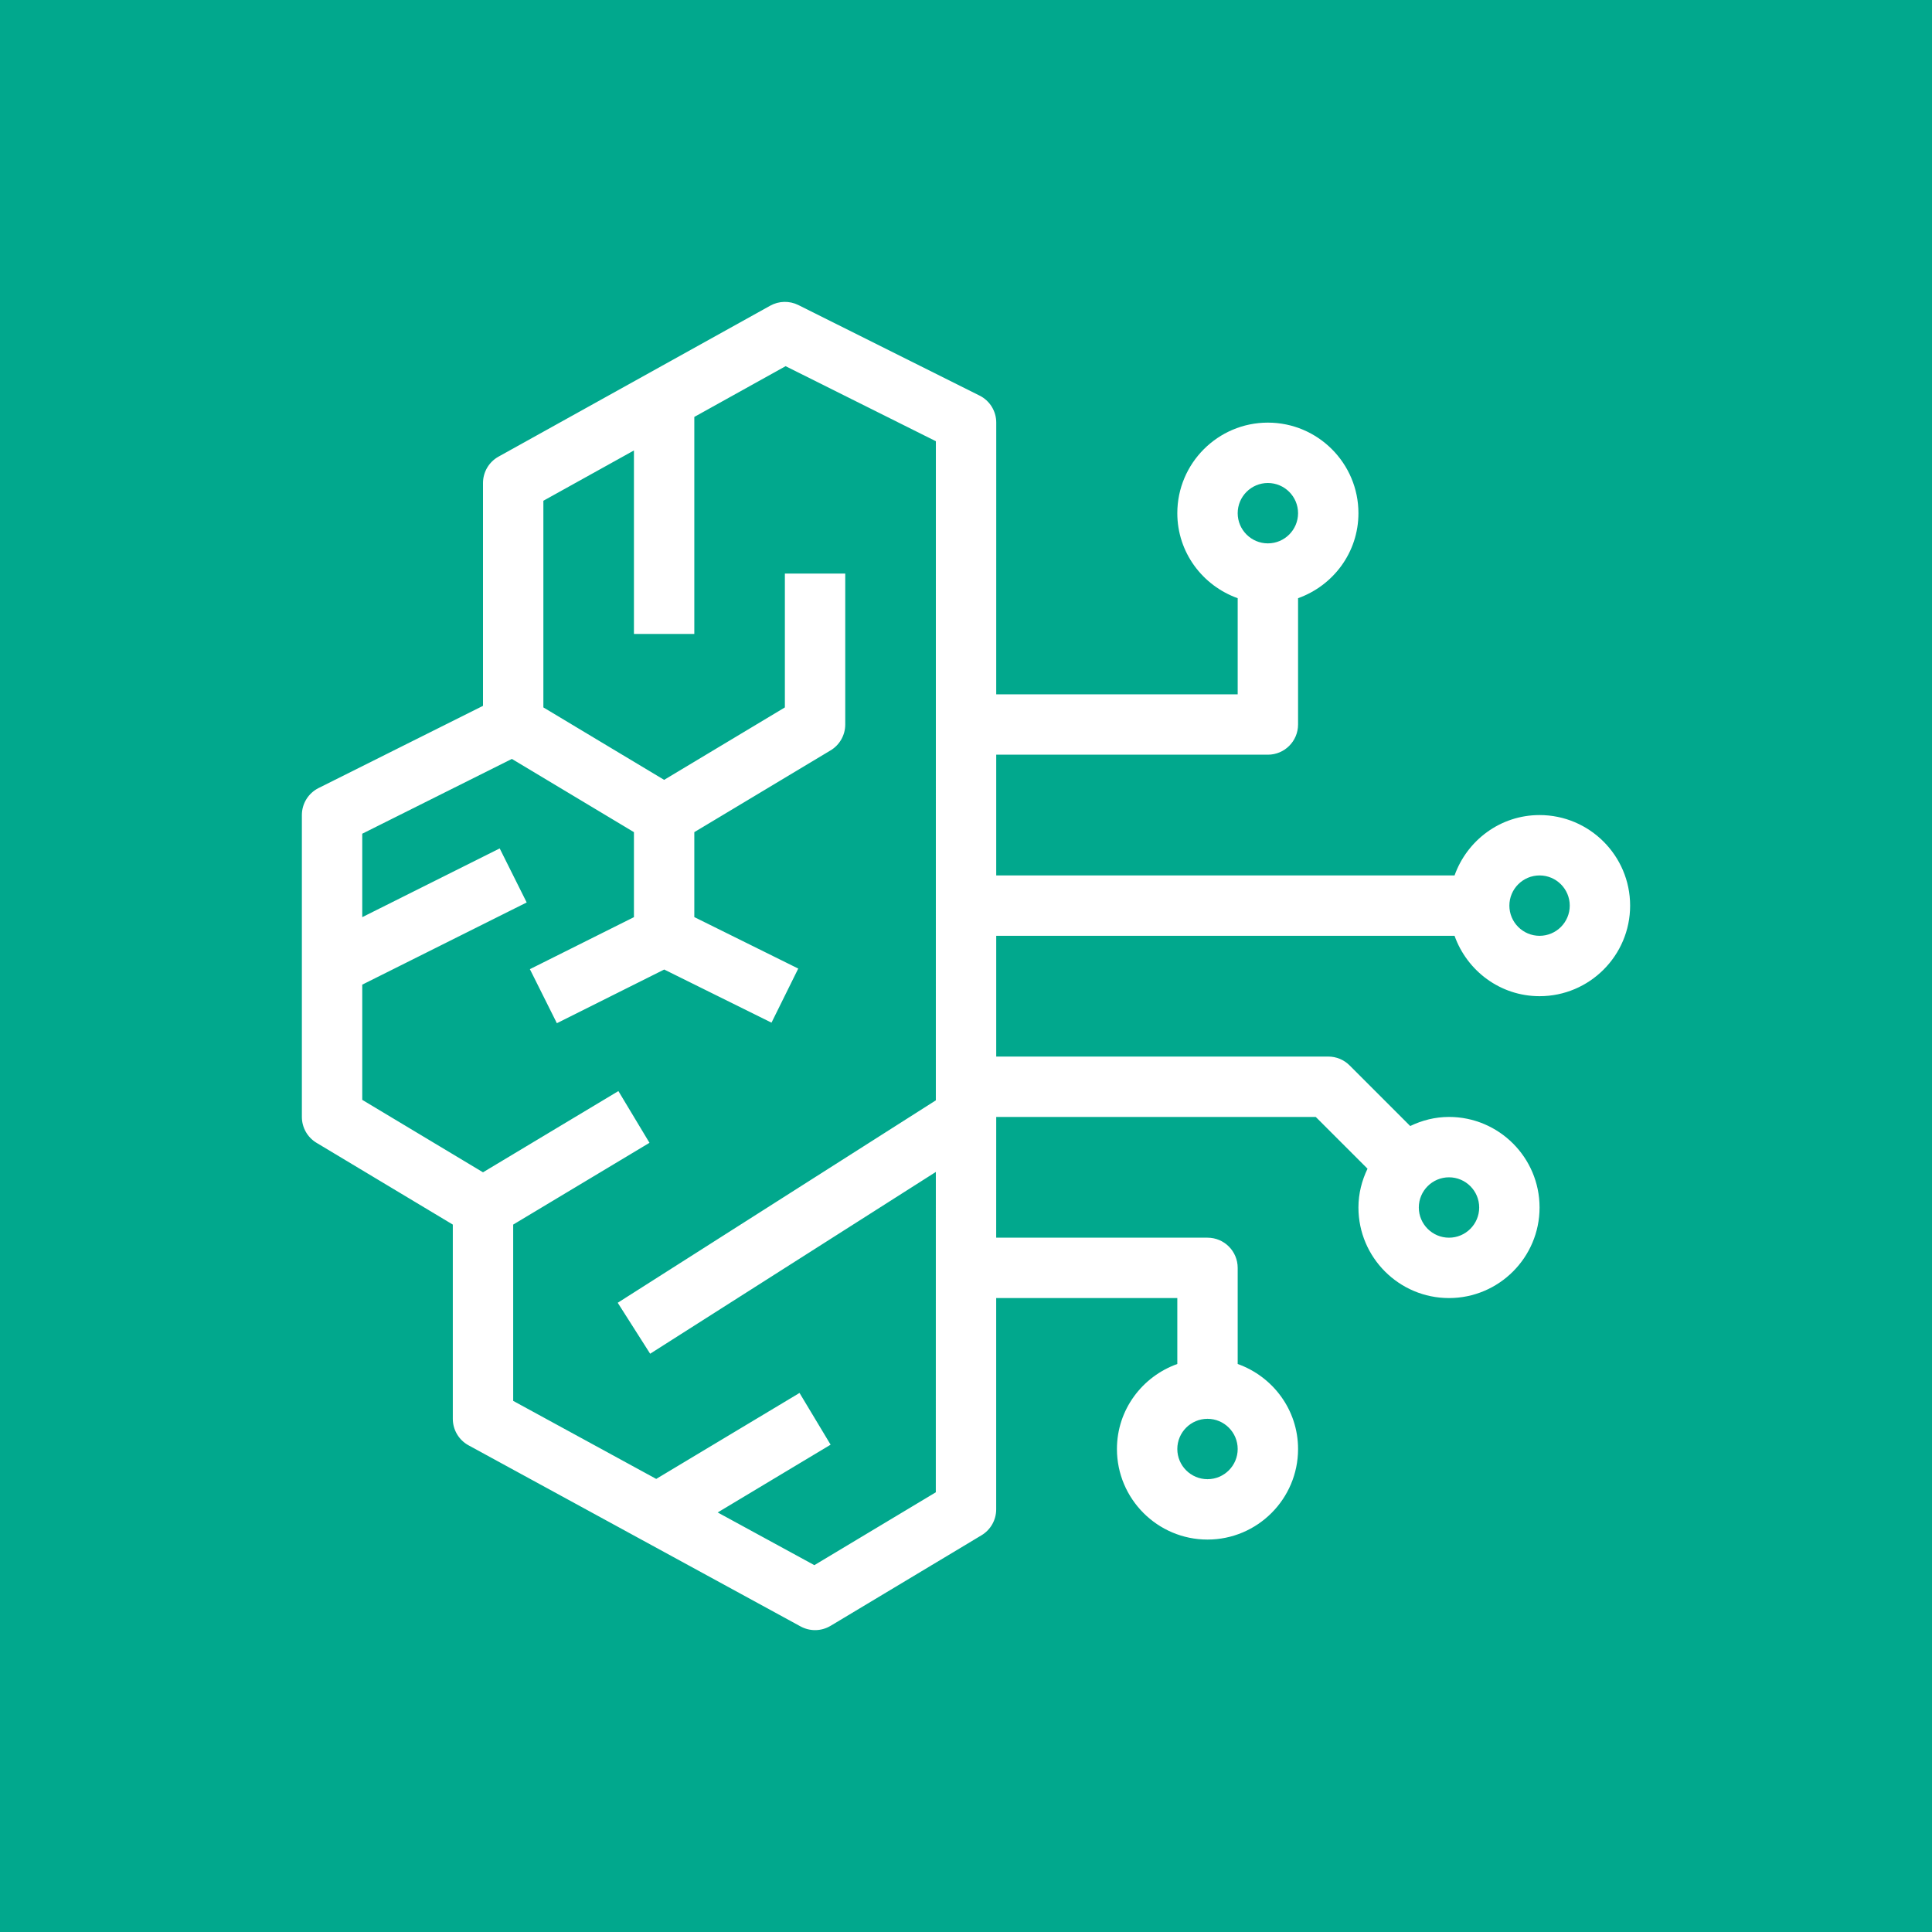
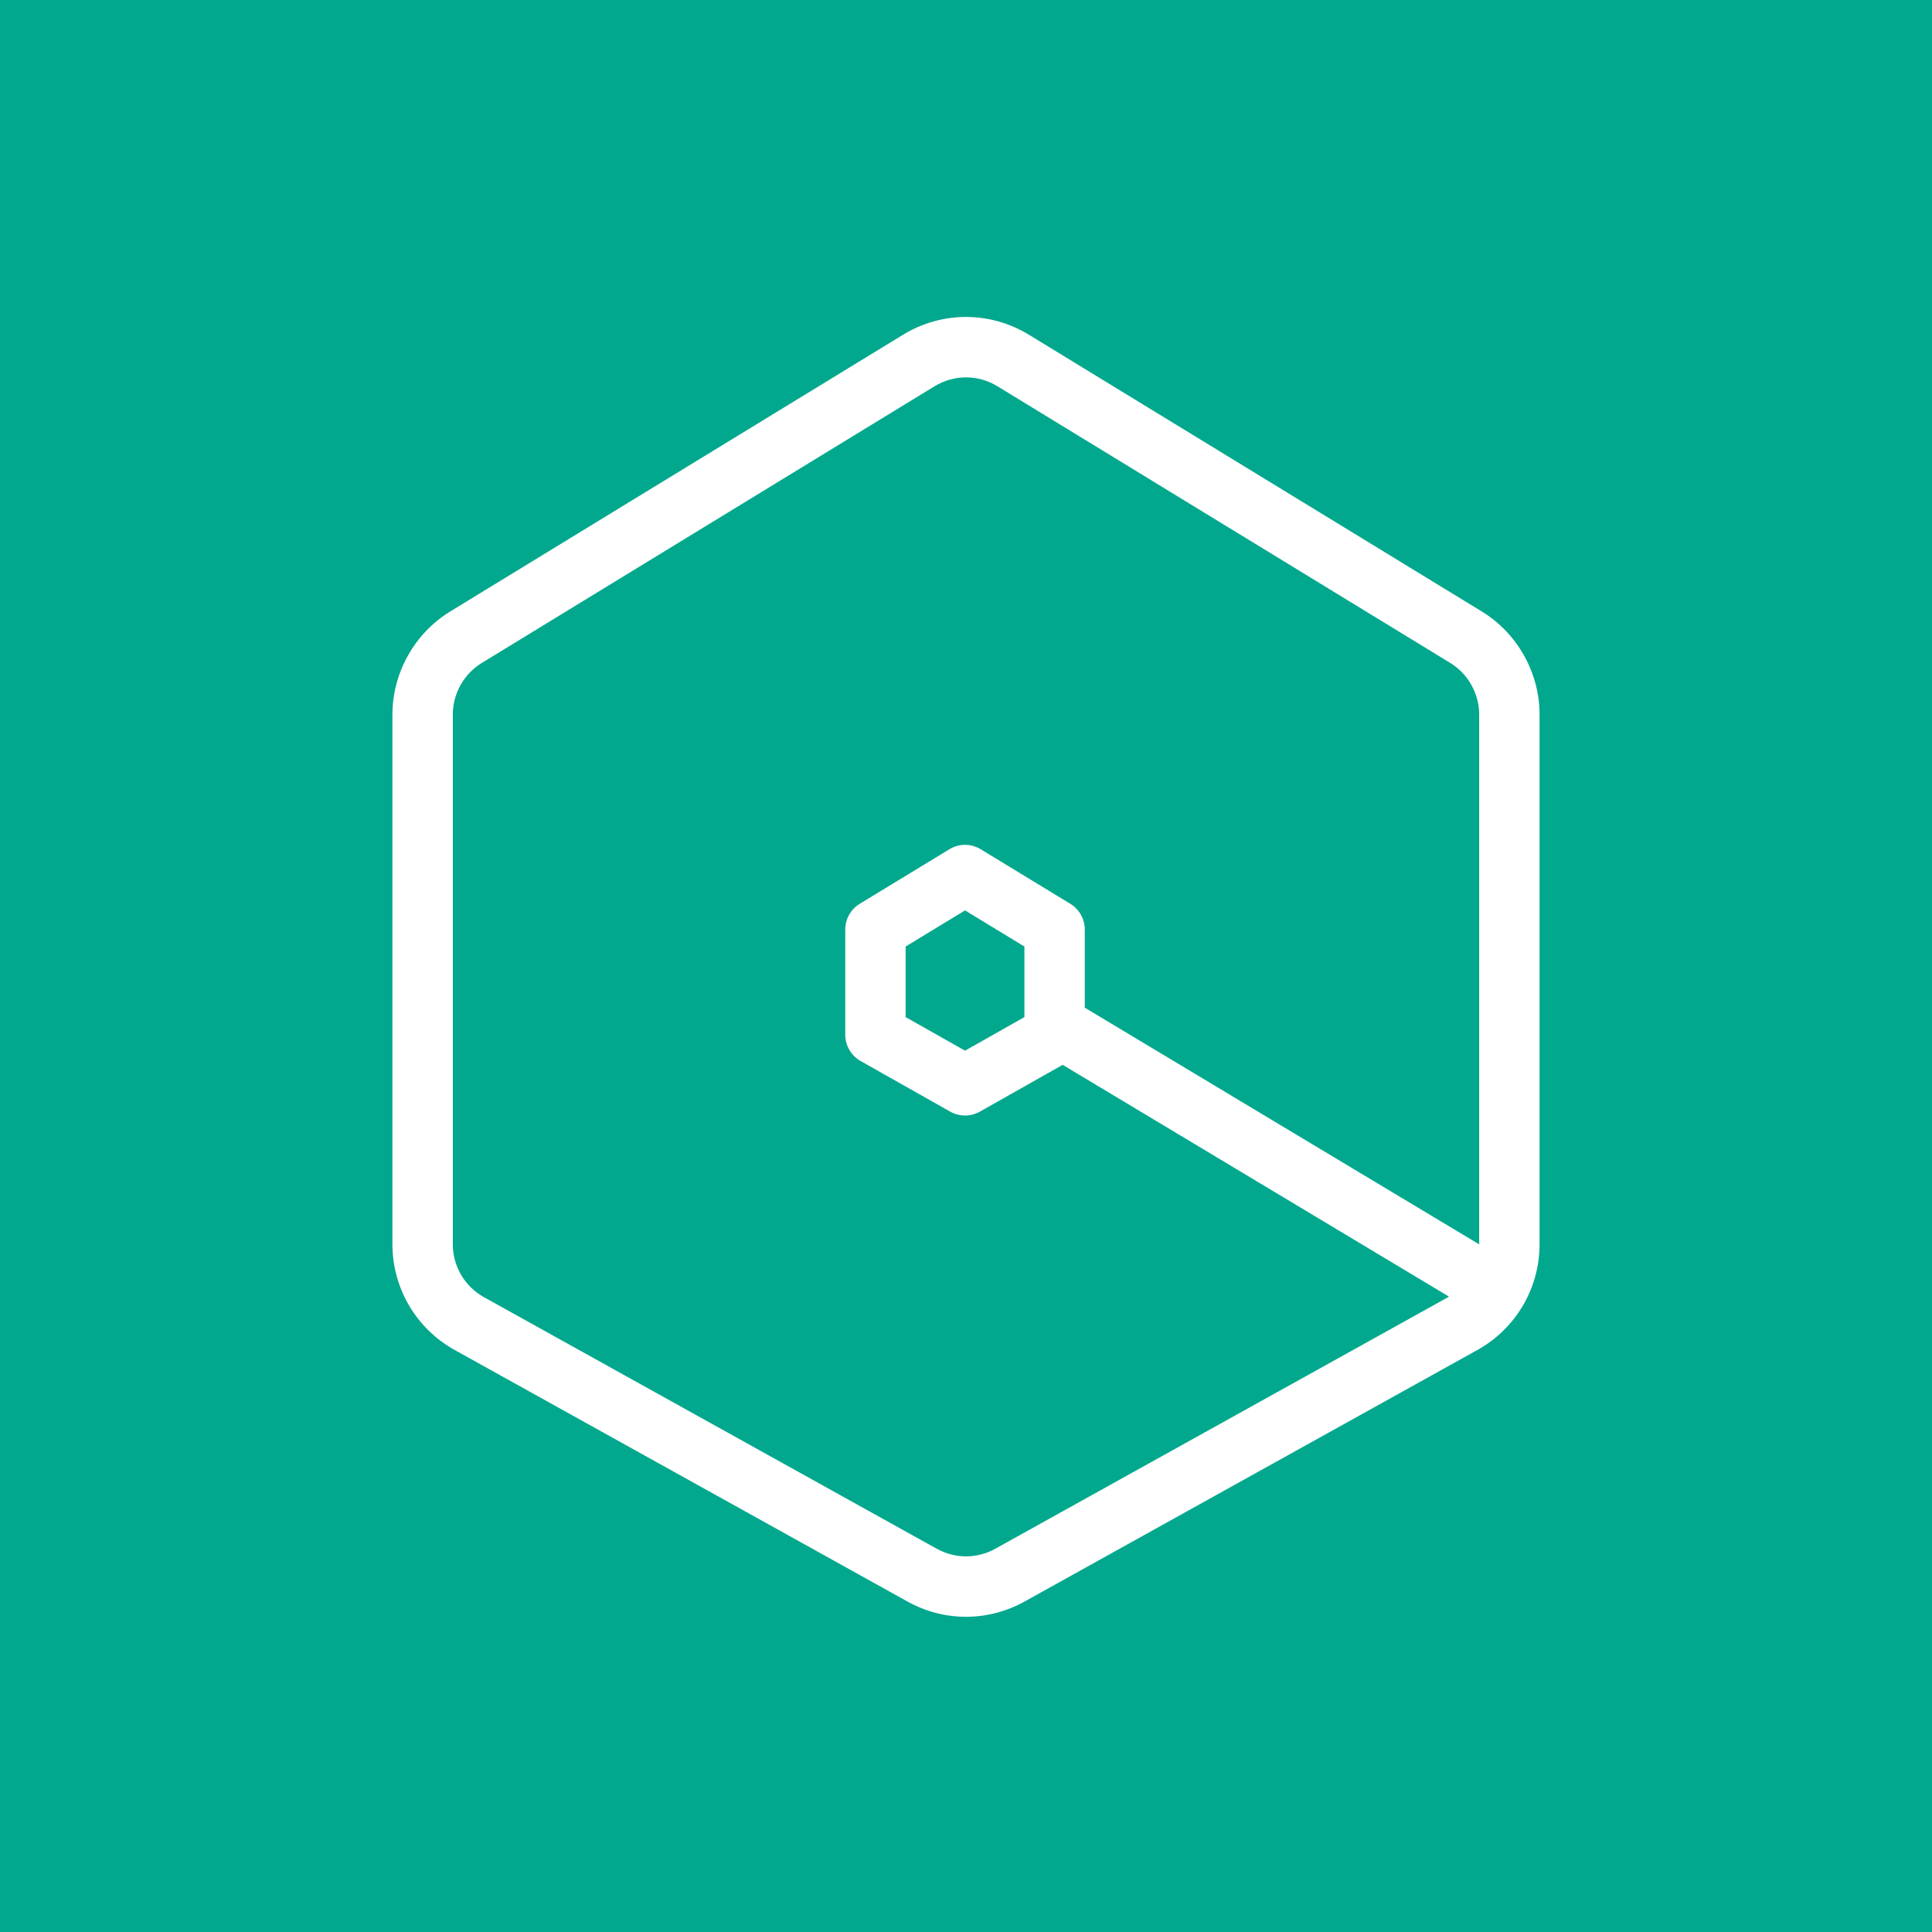
<svg xmlns="http://www.w3.org/2000/svg" width="64px" height="64px" viewBox="0 0 64 64" version="1.1">
-   <g id="Icon-Architecture/48/Arch_Amazon-Bedrock_48" stroke="none" stroke-width="1" fill="none" fill-rule="evenodd">
+   <g id="Icon-Architecture/48/Arch_Amazon-Q_48" stroke="none" stroke-width="1" fill="none" fill-rule="evenodd">
    <g id="Icon-Architecture-BG/48/Machine-Learning" fill="#01A88D">
      <rect id="Rectangle" x="0" y="0" width="64" height="64" />
    </g>
-     <g id="Icon-Service/48/Amazon-Bedrock_48" transform="translate(10, 10)" fill="#FFFFFF">
-       <path d="M41,21 C40.448,21 40,20.551 40,20 C40,19.449 40.448,19 41,19 C41.552,19 42,19.449 42,20 C42,20.551 41.552,21 41,21 L41,21 Z M16.977,41.848 L13.774,40.102 L17.515,37.857 L16.485,36.143 L11.738,38.991 L7,36.406 L7,30.566 L11.515,27.857 L10.485,26.143 L6,28.834 L2,26.434 L2,22.618 L7.447,19.895 L6.553,18.105 L2,20.382 L2,17.618 L6.956,15.14 L11,17.566 L11,20.382 L7.553,22.105 L8.447,23.895 L12.003,22.117 L15.557,23.877 L16.443,22.085 L13,20.38 L13,17.566 L17.515,14.857 C17.815,14.677 18,14.351 18,14 L18,9 L16,9 L16,13.434 L12,15.834 L8,13.434 L8,6.588 L11,4.922 L11,11 L13,11 L13,3.811 L16.024,2.13 L21.002,4.616 L21.001,26.45 L10.463,33.156 L11.537,34.844 L21.001,28.822 L21,39.434 L16.977,41.848 Z M38,29 C38.552,29 39,29.449 39,30 C39,30.551 38.552,31 38,31 C37.448,31 37,30.551 37,30 C37,29.449 37.448,29 38,29 L38,29 Z M30,39 C29.448,39 29,38.551 29,38 C29,37.449 29.448,37 30,37 C30.552,37 31,37.449 31,38 C31,38.551 30.552,39 30,39 L30,39 Z M32,6 C32.552,6 33,6.449 33,7 C33,7.551 32.552,8 32,8 C31.448,8 31,7.551 31,7 C31,6.449 31.448,6 32,6 L32,6 Z M41,17 C39.698,17 38.598,17.839 38.184,19 L23.001,19 L23.001,15 L32,15 C32.553,15 33,14.552 33,14 L33,9.816 C34.161,9.402 35,8.302 35,7 C35,5.346 33.654,4 32,4 C30.346,4 29,5.346 29,7 C29,8.302 29.839,9.402 31,9.816 L31,13 L23.001,13 L23.002,3.998 C23.002,3.619 22.788,3.273 22.449,3.104 L16.447,0.105 C16.151,-0.042 15.803,-0.034 15.515,0.126 L6.515,5.126 C6.197,5.302 6,5.637 6,6 L6,13.382 L0.553,16.105 C0.214,16.275 0,16.621 0,17 L0,27 C0,27.351 0.185,27.677 0.485,27.857 L5,30.566 L5,37 C5,37.366 5.2,37.703 5.521,37.878 L16.521,43.878 C16.671,43.959 16.835,44 17,44 C17.179,44 17.356,43.952 17.515,43.857 L22.515,40.857 C22.815,40.677 23,40.351 23,40 L23,33 L29,33 L29,35.184 C27.839,35.598 27,36.698 27,38 C27,39.654 28.346,41 30,41 C31.654,41 33,39.654 33,38 C33,36.698 32.161,35.598 31,35.184 L31,32 C31,31.448 30.553,31 30,31 L23,31 L23.001,27 L33.586,27 L35.301,28.715 C35.113,29.106 35,29.538 35,30 C35,31.654 36.346,33 38,33 C39.654,33 41,31.654 41,30 C41,28.346 39.654,27 38,27 C37.538,27 37.106,27.113 36.715,27.301 L34.707,25.293 C34.52,25.105 34.266,25 34,25 L23.001,25 L23.001,21 L38.184,21 C38.598,22.161 39.698,23 41,23 C42.654,23 44,21.654 44,20 C44,18.346 42.654,17 41,17 L41,17 Z" id="Fill-3" />
+     <g id="Icon-Service/48/Amazon-Q_48" transform="translate(13, 10.5)" fill="#FFFFFF">
+       <path d="M20.935,20.855 L20.935,23.193 L18.968,24.305 L17,23.193 L17,20.855 L18.968,19.658 L20.935,20.855 Z M19.972,40.803 C19.363,41.141 18.638,41.141 18.029,40.803 L3.03,32.47 C2.395,32.117 2,31.447 2,30.722 L2,13.169 C2,12.478 2.368,11.823 2.957,11.463 L17.957,2.296 C18.279,2.1 18.64,2.001 19,2.001 C19.361,2.001 19.722,2.1 20.043,2.296 L35.043,11.462 C35.633,11.823 36,12.478 36,13.169 L36,30.721 L22.935,22.881 L22.935,20.293 C22.935,19.944 22.753,19.62 22.455,19.439 L19.488,17.633 C19.169,17.438 18.767,17.438 18.449,17.633 L15.481,19.439 C15.182,19.62 15,19.944 15,20.293 L15,23.776 C15,24.137 15.195,24.47 15.508,24.647 L18.476,26.324 C18.629,26.41 18.798,26.453 18.968,26.453 C19.138,26.453 19.308,26.41 19.46,26.324 L22.202,24.774 L34.997,32.451 C34.988,32.457 34.982,32.465 34.972,32.47 L19.972,40.803 Z M36.086,9.756 L21.086,0.59 C19.799,-0.197 18.202,-0.197 16.914,0.589 L1.914,9.756 C0.734,10.478 0,11.786 0,13.169 L0,30.722 C0,32.173 0.789,33.513 2.058,34.218 L17.058,42.551 C17.666,42.889 18.333,43.058 19,43.058 C19.667,43.058 20.334,42.889 20.943,42.551 L35.944,34.218 C37.212,33.513 38,32.173 38,30.722 L38,13.169 C38,11.786 37.267,10.478 36.086,9.756 L36.086,9.756 Z" id="Fill-3" />
    </g>
  </g>
</svg>
